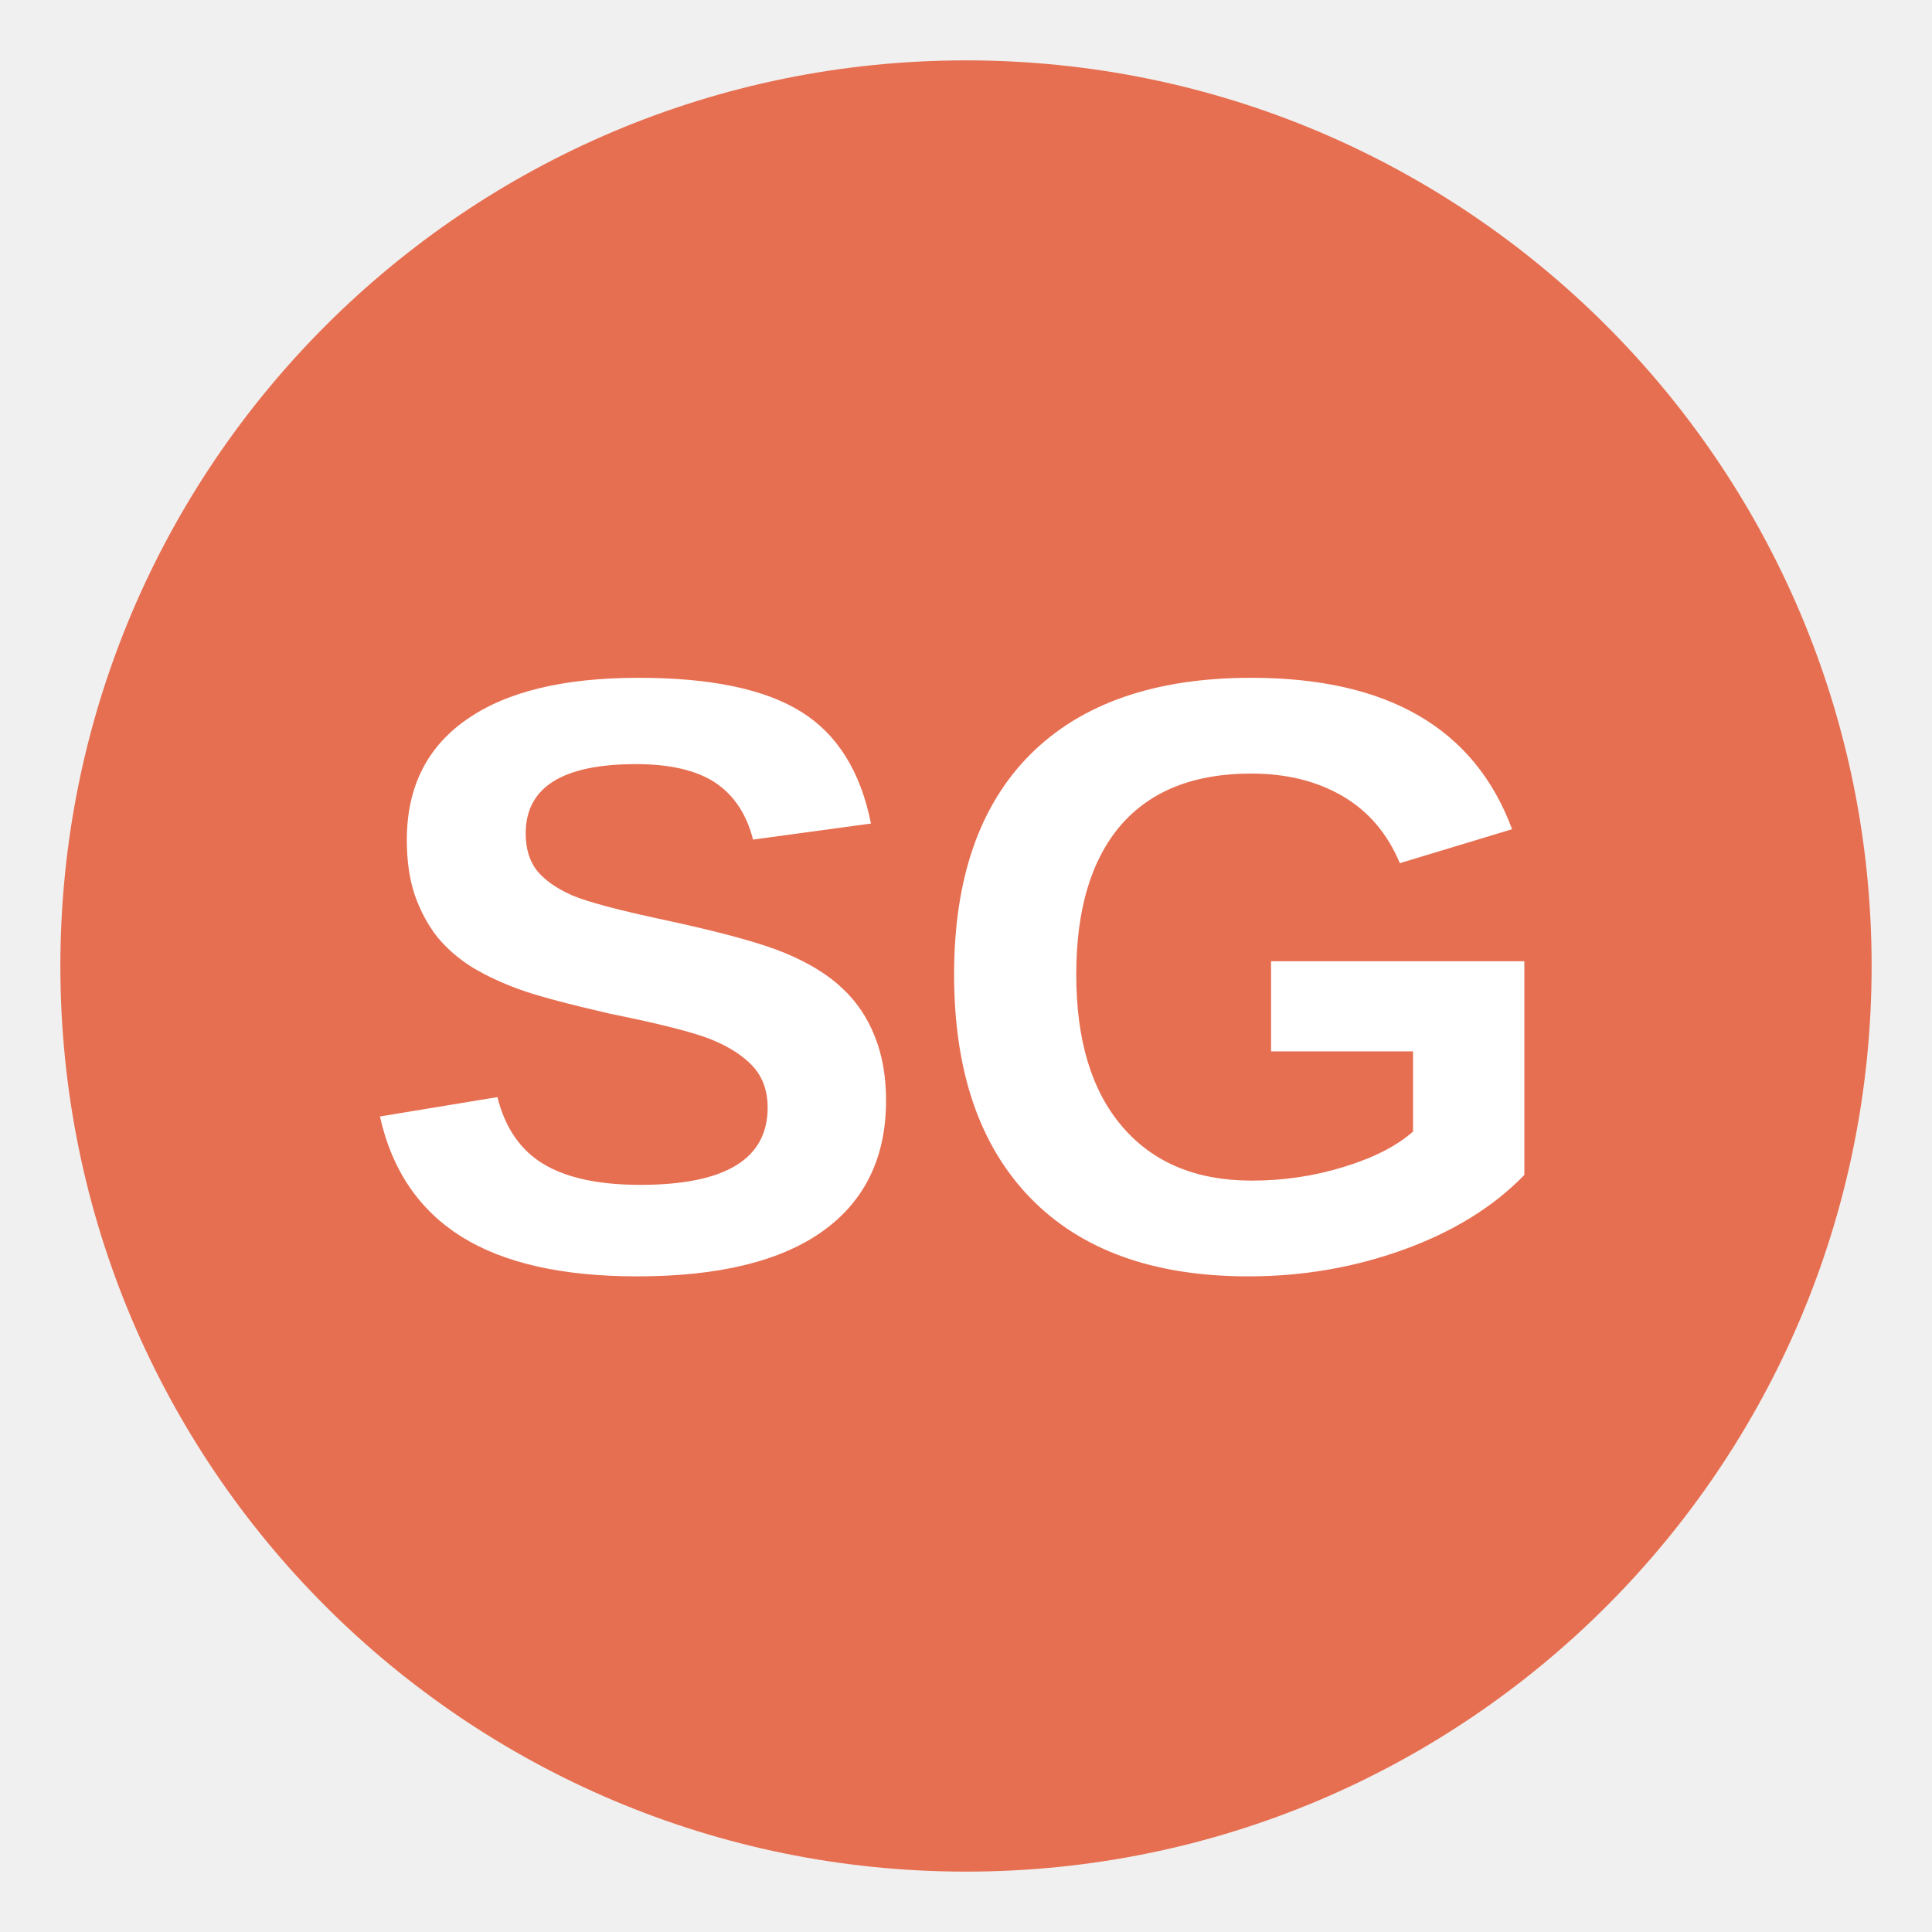
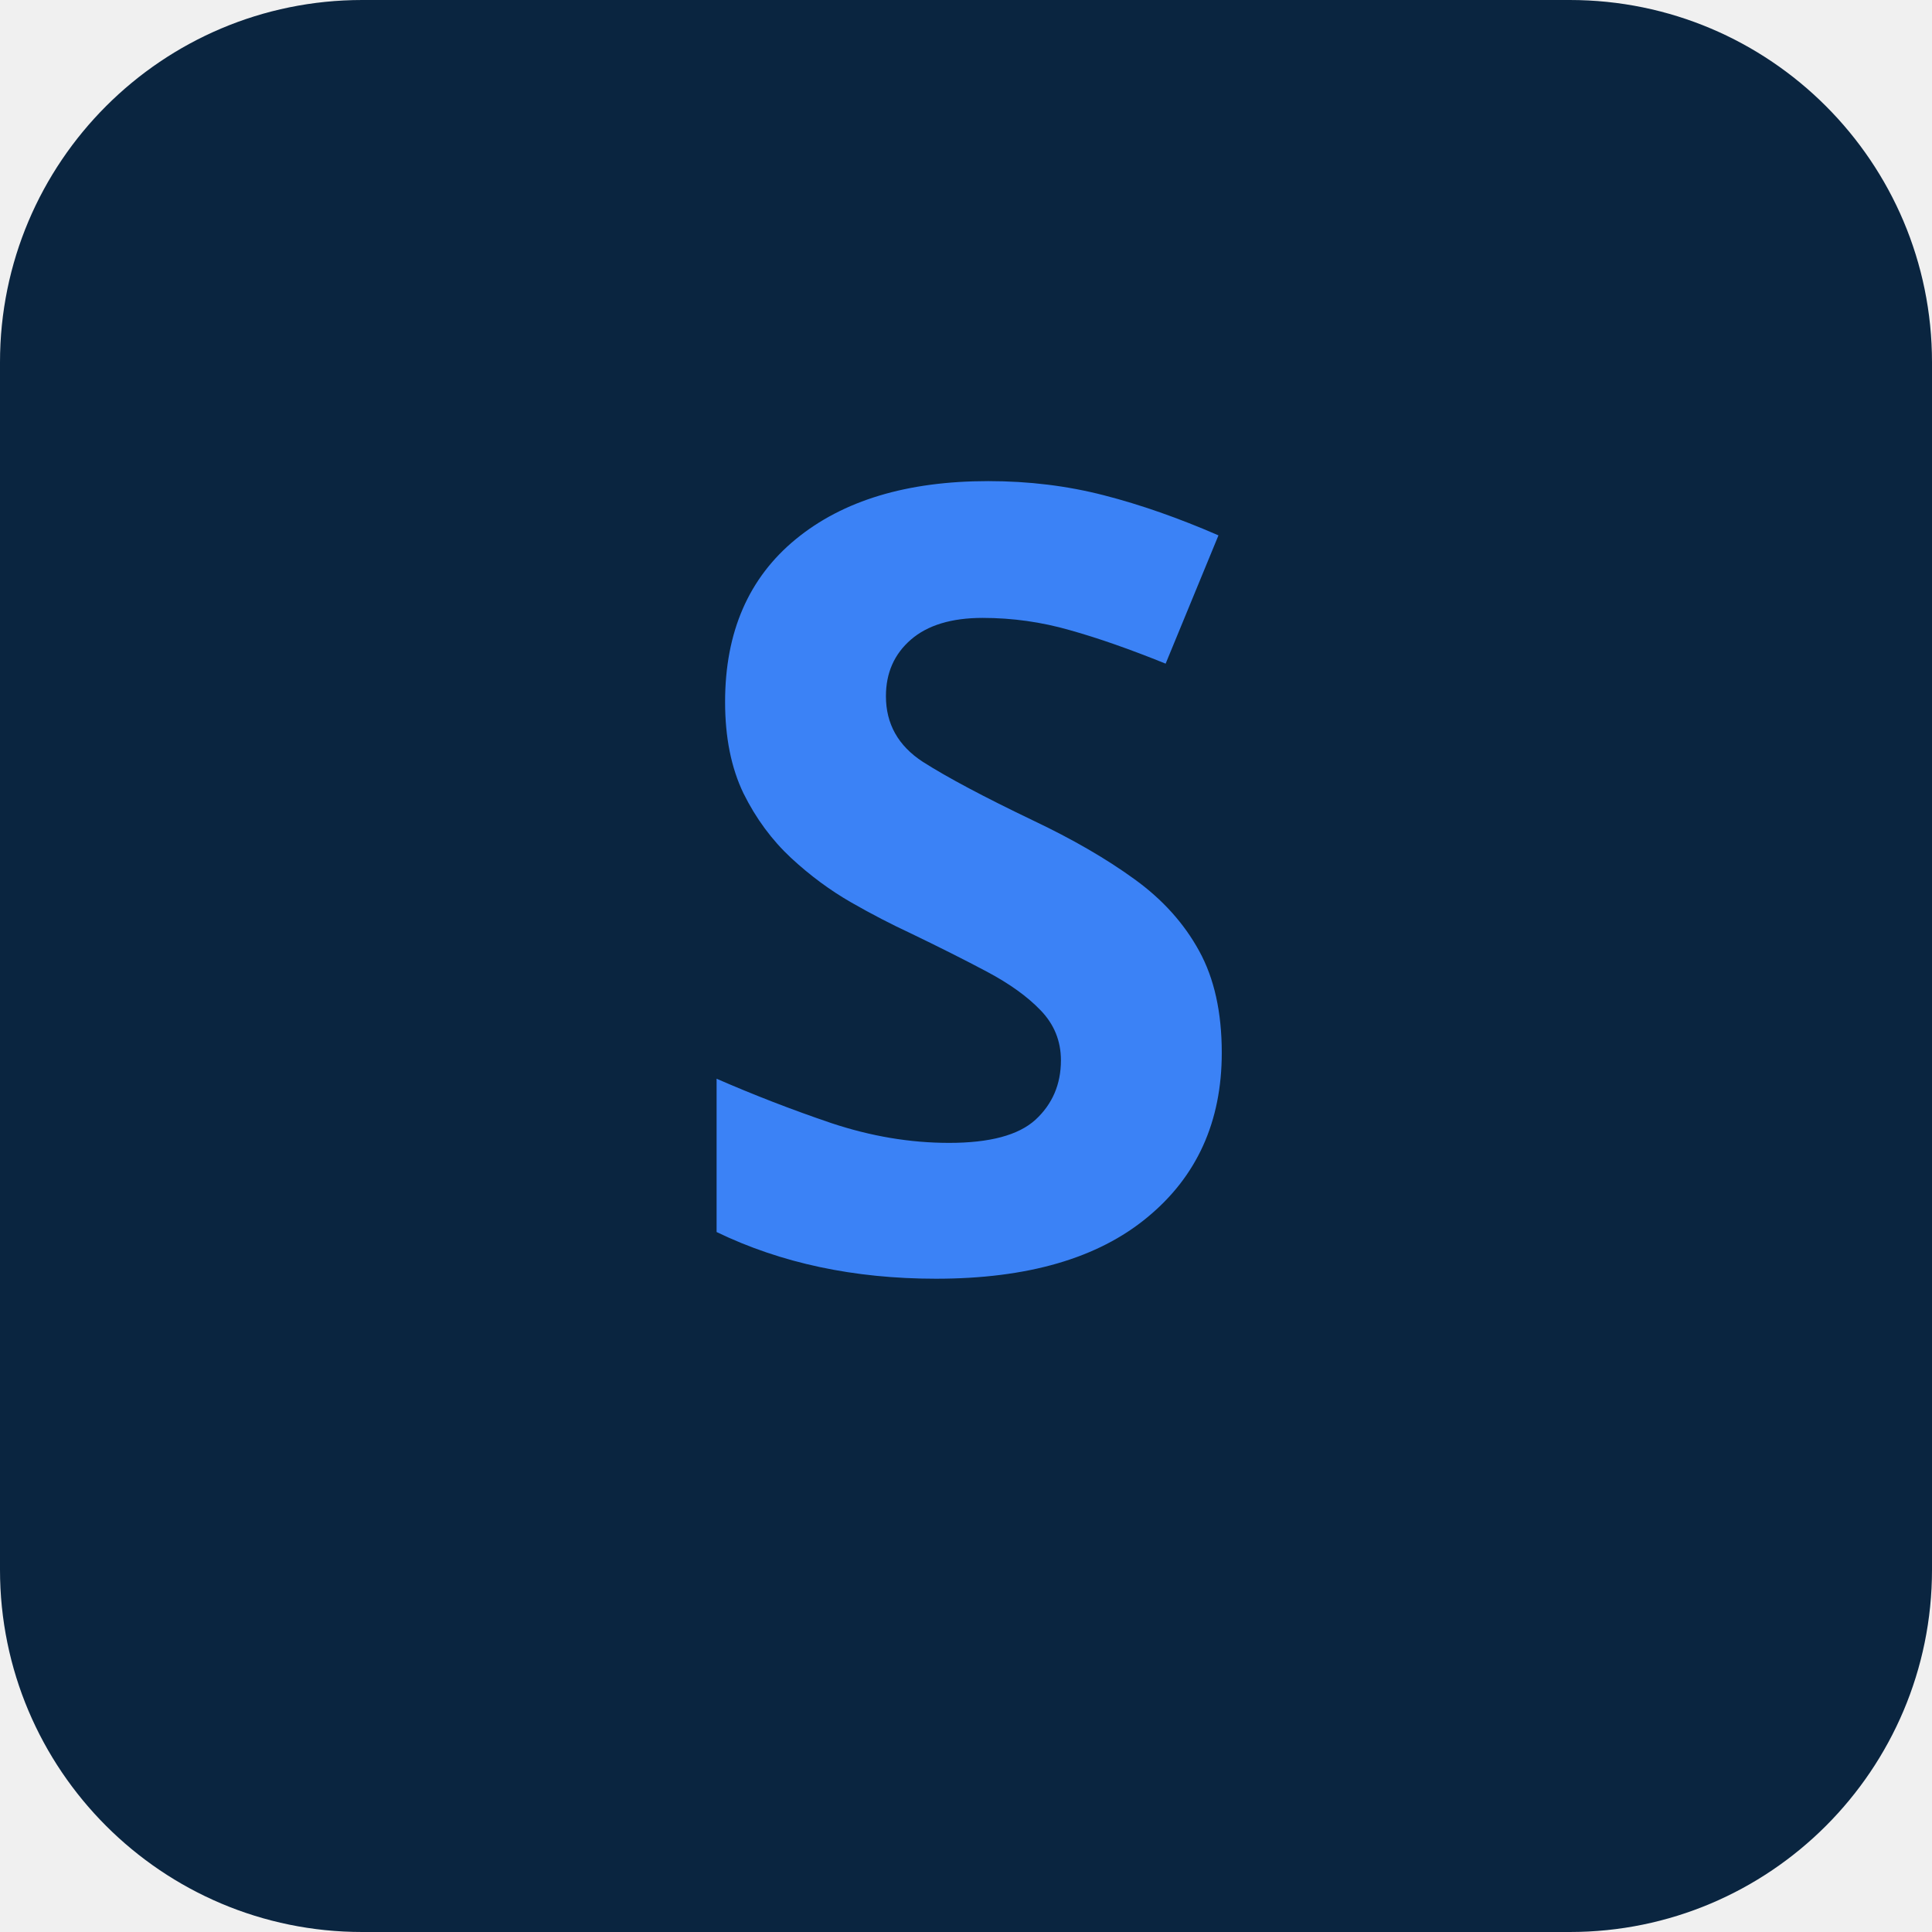
- <svg xmlns="http://www.w3.org/2000/svg" viewBox="0 0 64 64" width="64" height="64">
-   <circle cx="32" cy="32" r="30" fill="#E76F51" />
-   <text x="32" y="42" text-anchor="middle" font-family="Arial,sans-serif" font-size="28" font-weight="700" fill="white">SG</text>
+ <svg xmlns="http://www.w3.org/2000/svg" viewBox="0 0 64 64">
+   <rect width="64" height="64" rx="12" fill="#0A2540" />
+   <text x="32" y="42" font-family="system-ui,sans-serif" font-size="36" font-weight="700" text-anchor="middle" fill="#3B82F6">S</text>
</svg>
